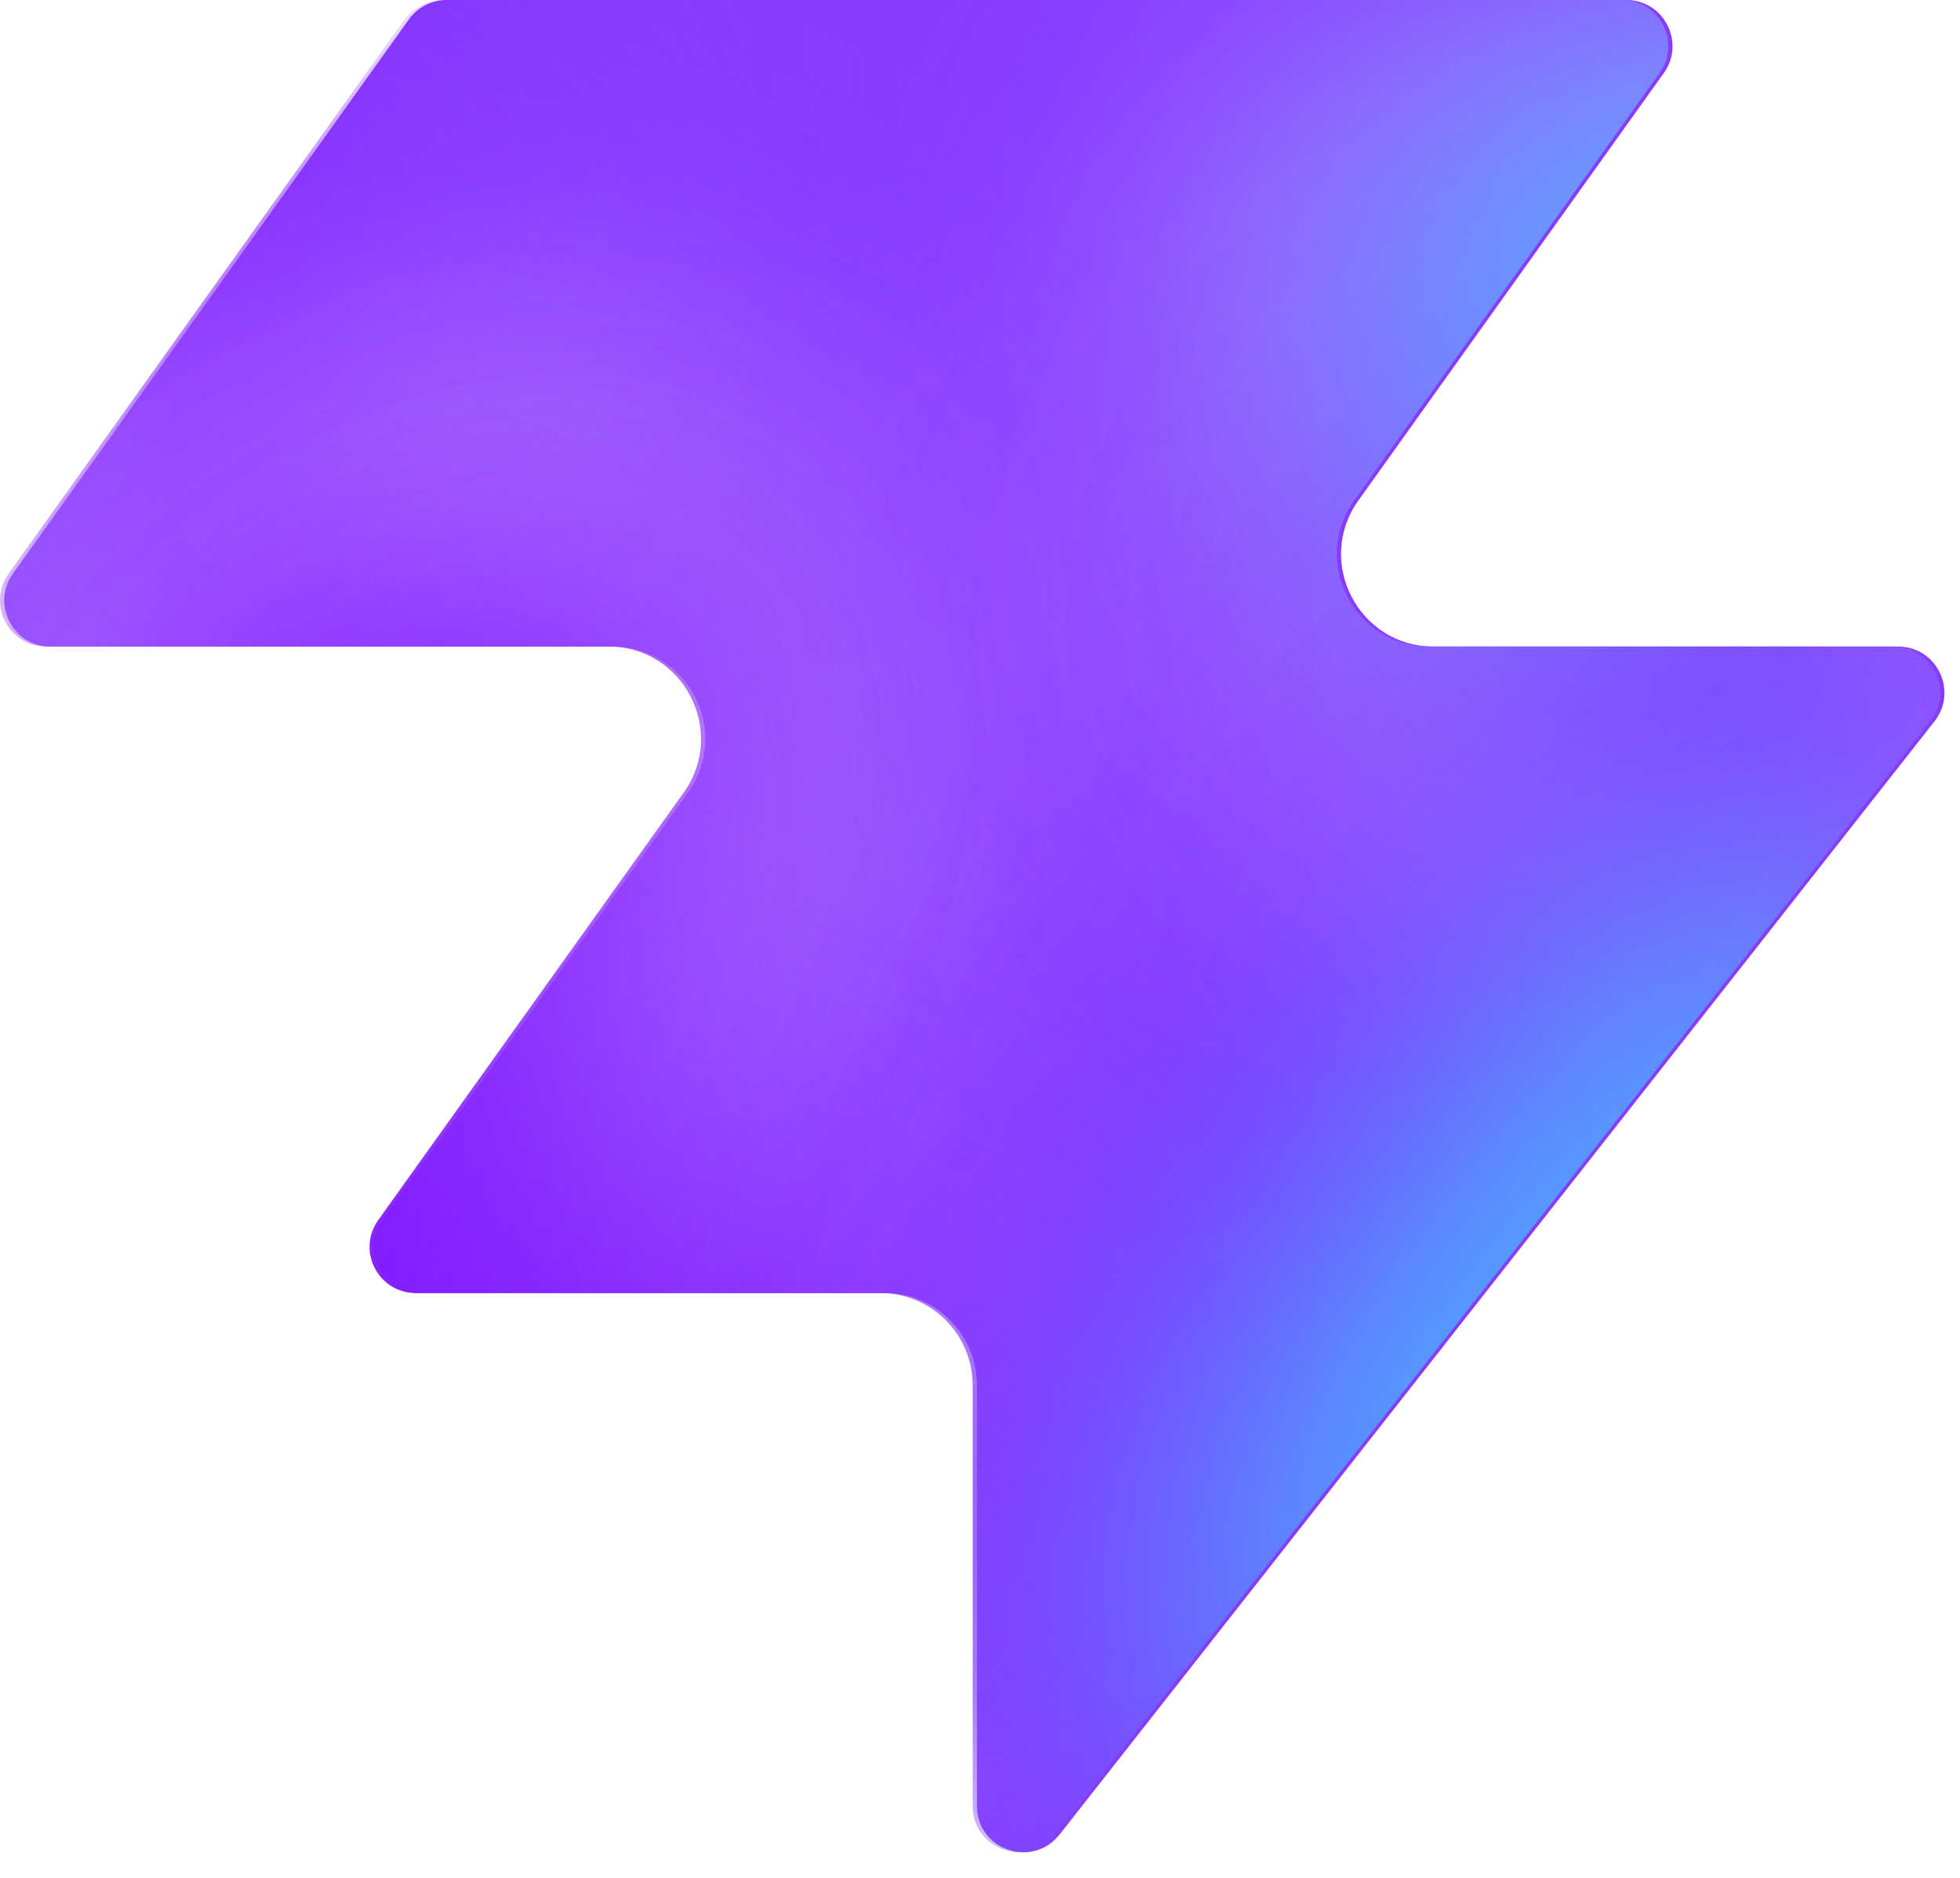
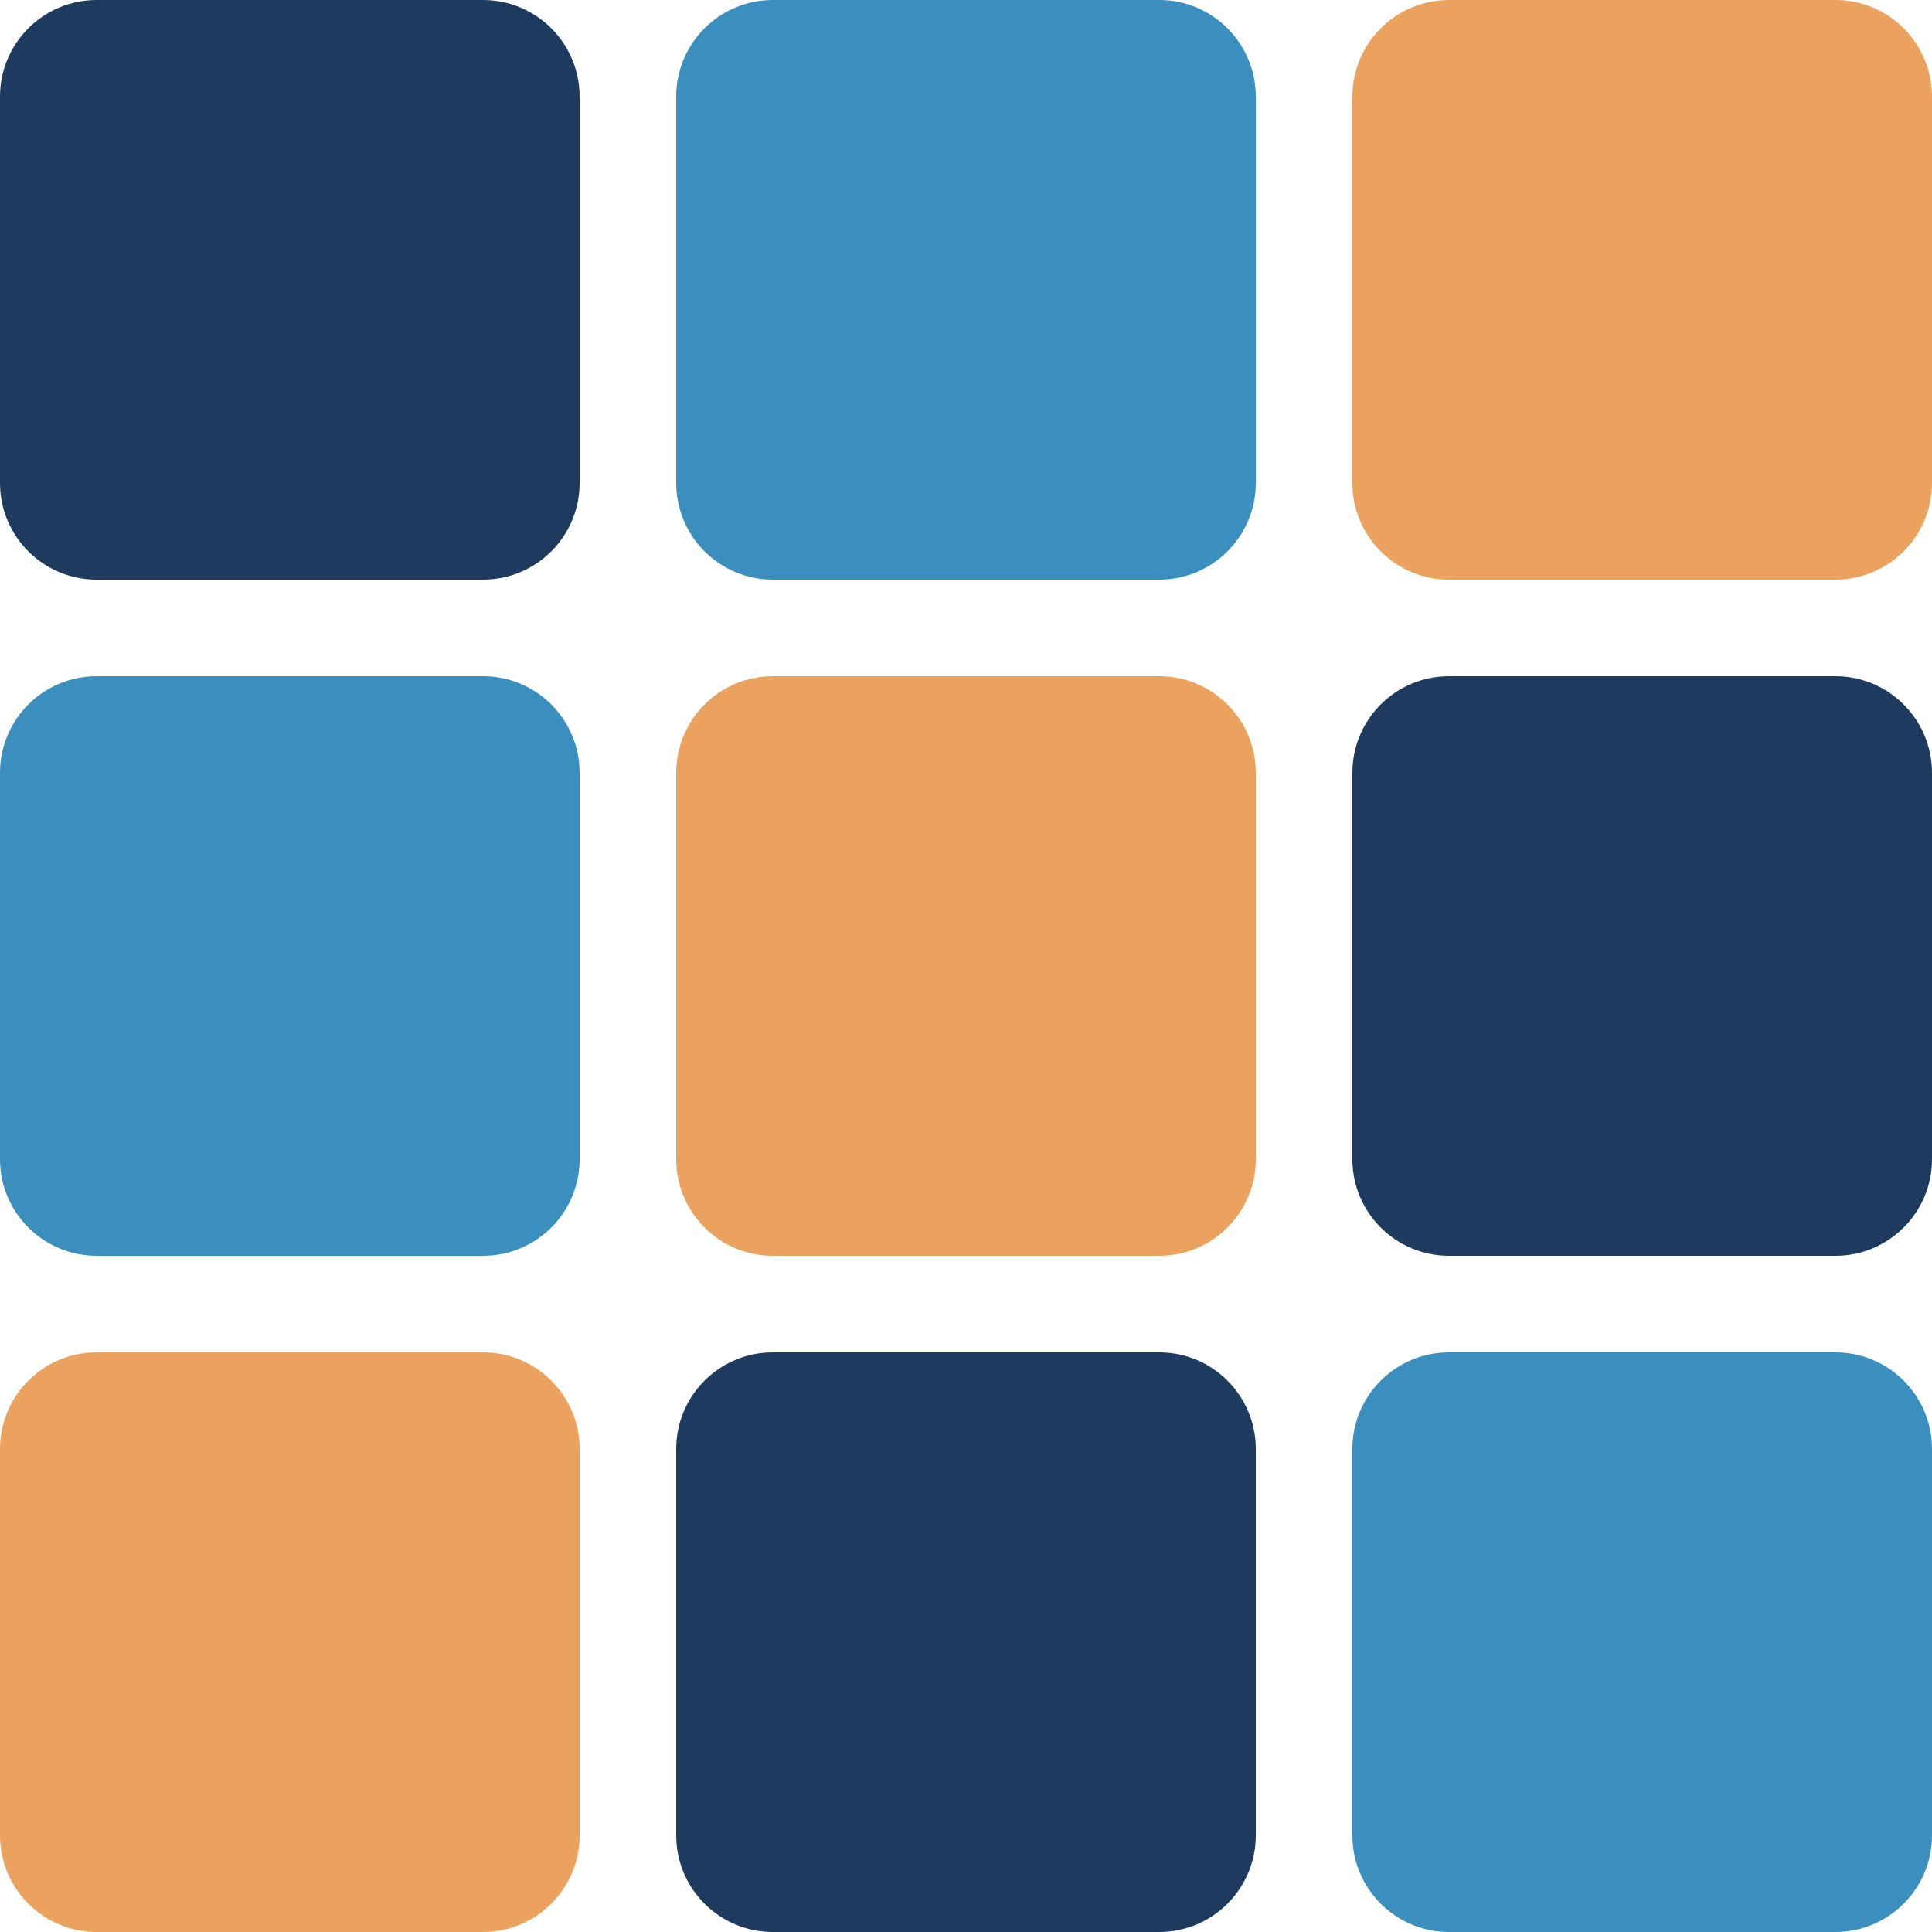
- <svg xmlns="http://www.w3.org/2000/svg" width="48" height="46" fill="none" viewBox="0 0 48 46">
-   <path fill="#863bff" d="M25.946 44.938c-.664.845-2.021.375-2.021-.698V33.937a2.26 2.26 0 0 0-2.262-2.262H10.287c-.92 0-1.456-1.04-.92-1.788l7.48-10.471c1.07-1.497 0-3.578-1.842-3.578H1.237c-.92 0-1.456-1.04-.92-1.788L10.013.474c.214-.297.556-.474.92-.474h28.894c.92 0 1.456 1.04.92 1.788l-7.48 10.471c-1.07 1.498 0 3.579 1.842 3.579h11.377c.943 0 1.473 1.088.89 1.83L25.947 44.94z" style="fill:#863bff;fill:color(display-p3 .525 .23 1);fill-opacity:1" />
-   <mask id="a" width="48" height="46" x="0" y="0" maskUnits="userSpaceOnUse" style="mask-type:alpha">
-     <path fill="#000" d="M25.842 44.938c-.664.844-2.021.375-2.021-.698V33.937a2.26 2.26 0 0 0-2.262-2.262H10.183c-.92 0-1.456-1.04-.92-1.788l7.48-10.471c1.07-1.498 0-3.579-1.842-3.579H1.133c-.92 0-1.456-1.04-.92-1.787L9.91.473c.214-.297.556-.474.92-.474h28.894c.92 0 1.456 1.04.92 1.788l-7.48 10.471c-1.07 1.498 0 3.578 1.842 3.578h11.377c.943 0 1.473 1.088.89 1.832L25.843 44.94z" style="fill:#000;fill-opacity:1" />
-   </mask>
-   <g mask="url(#a)">
-     <g filter="url(#b)">
-       <ellipse cx="5.508" cy="14.704" fill="#ede6ff" rx="5.508" ry="14.704" style="fill:#ede6ff;fill:color(display-p3 .927 .903 1);fill-opacity:1" transform="matrix(.00324 1 1 -.00324 -4.47 31.516)" />
-     </g>
-     <g filter="url(#c)">
-       <ellipse cx="10.399" cy="29.851" fill="#ede6ff" rx="10.399" ry="29.851" style="fill:#ede6ff;fill:color(display-p3 .927 .903 1);fill-opacity:1" transform="matrix(.00324 1 1 -.00324 -39.328 7.883)" />
-     </g>
-     <g filter="url(#d)">
-       <ellipse cx="5.508" cy="30.487" fill="#7e14ff" rx="5.508" ry="30.487" style="fill:#7e14ff;fill:color(display-p3 .492 .077 1);fill-opacity:1" transform="rotate(89.814 -25.913 -14.639)scale(1 -1)" />
-     </g>
-     <g filter="url(#e)">
-       <ellipse cx="5.508" cy="30.599" fill="#7e14ff" rx="5.508" ry="30.599" style="fill:#7e14ff;fill:color(display-p3 .492 .077 1);fill-opacity:1" transform="rotate(89.814 -32.644 -3.334)scale(1 -1)" />
-     </g>
-     <g filter="url(#f)">
-       <ellipse cx="5.508" cy="30.599" fill="#7e14ff" rx="5.508" ry="30.599" style="fill:#7e14ff;fill:color(display-p3 .492 .077 1);fill-opacity:1" transform="matrix(.00324 1 1 -.00324 -34.34 30.47)" />
-     </g>
-     <g filter="url(#g)">
-       <ellipse cx="14.072" cy="22.078" fill="#ede6ff" rx="14.072" ry="22.078" style="fill:#ede6ff;fill:color(display-p3 .927 .903 1);fill-opacity:1" transform="rotate(93.35 24.506 48.493)scale(-1 1)" />
-     </g>
-     <g filter="url(#h)">
-       <ellipse cx="3.47" cy="21.501" fill="#7e14ff" rx="3.47" ry="21.501" style="fill:#7e14ff;fill:color(display-p3 .492 .077 1);fill-opacity:1" transform="rotate(89.009 28.708 47.59)scale(-1 1)" />
-     </g>
-     <g filter="url(#i)">
-       <ellipse cx="3.47" cy="21.501" fill="#7e14ff" rx="3.47" ry="21.501" style="fill:#7e14ff;fill:color(display-p3 .492 .077 1);fill-opacity:1" transform="rotate(89.009 28.708 47.59)scale(-1 1)" />
-     </g>
-     <g filter="url(#j)">
-       <ellipse cx=".387" cy="8.972" fill="#7e14ff" rx="4.407" ry="29.108" style="fill:#7e14ff;fill:color(display-p3 .492 .077 1);fill-opacity:1" transform="rotate(39.51 .387 8.972)" />
-     </g>
-     <g filter="url(#k)">
-       <ellipse cx="47.523" cy="-6.092" fill="#7e14ff" rx="4.407" ry="29.108" style="fill:#7e14ff;fill:color(display-p3 .492 .077 1);fill-opacity:1" transform="rotate(37.892 47.523 -6.092)" />
-     </g>
-     <g filter="url(#l)">
-       <ellipse cx="41.412" cy="6.333" fill="#47bfff" rx="5.971" ry="9.665" style="fill:#47bfff;fill:color(display-p3 .28 .748 1);fill-opacity:1" transform="rotate(37.892 41.412 6.333)" />
-     </g>
-     <g filter="url(#m)">
-       <ellipse cx="-1.879" cy="38.332" fill="#7e14ff" rx="4.407" ry="29.108" style="fill:#7e14ff;fill:color(display-p3 .492 .077 1);fill-opacity:1" transform="rotate(37.892 -1.88 38.332)" />
-     </g>
-     <g filter="url(#n)">
-       <ellipse cx="-1.879" cy="38.332" fill="#7e14ff" rx="4.407" ry="29.108" style="fill:#7e14ff;fill:color(display-p3 .492 .077 1);fill-opacity:1" transform="rotate(37.892 -1.88 38.332)" />
-     </g>
-     <g filter="url(#o)">
-       <ellipse cx="35.651" cy="29.907" fill="#7e14ff" rx="4.407" ry="29.108" style="fill:#7e14ff;fill:color(display-p3 .492 .077 1);fill-opacity:1" transform="rotate(37.892 35.651 29.907)" />
-     </g>
-     <g filter="url(#p)">
-       <ellipse cx="38.418" cy="32.4" fill="#47bfff" rx="5.971" ry="15.297" style="fill:#47bfff;fill:color(display-p3 .28 .748 1);fill-opacity:1" transform="rotate(37.892 38.418 32.4)" />
-     </g>
-   </g>
-   <defs>
-     <filter id="b" width="60.045" height="41.654" x="-19.77" y="16.149" color-interpolation-filters="sRGB" filterUnits="userSpaceOnUse">
-       <feFlood flood-opacity="0" result="BackgroundImageFix" />
-       <feBlend in="SourceGraphic" in2="BackgroundImageFix" result="shape" />
-       <feGaussianBlur result="effect1_foregroundBlur_2002_17158" stdDeviation="7.659" />
-     </filter>
-     <filter id="c" width="90.34" height="51.437" x="-54.613" y="-7.533" color-interpolation-filters="sRGB" filterUnits="userSpaceOnUse">
-       <feFlood flood-opacity="0" result="BackgroundImageFix" />
-       <feBlend in="SourceGraphic" in2="BackgroundImageFix" result="shape" />
-       <feGaussianBlur result="effect1_foregroundBlur_2002_17158" stdDeviation="7.659" />
-     </filter>
-     <filter id="d" width="79.355" height="29.4" x="-49.64" y="2.03" color-interpolation-filters="sRGB" filterUnits="userSpaceOnUse">
-       <feFlood flood-opacity="0" result="BackgroundImageFix" />
-       <feBlend in="SourceGraphic" in2="BackgroundImageFix" result="shape" />
-       <feGaussianBlur result="effect1_foregroundBlur_2002_17158" stdDeviation="4.596" />
-     </filter>
-     <filter id="e" width="79.579" height="29.4" x="-45.045" y="20.029" color-interpolation-filters="sRGB" filterUnits="userSpaceOnUse">
-       <feFlood flood-opacity="0" result="BackgroundImageFix" />
-       <feBlend in="SourceGraphic" in2="BackgroundImageFix" result="shape" />
-       <feGaussianBlur result="effect1_foregroundBlur_2002_17158" stdDeviation="4.596" />
-     </filter>
-     <filter id="f" width="79.579" height="29.4" x="-43.513" y="21.178" color-interpolation-filters="sRGB" filterUnits="userSpaceOnUse">
-       <feFlood flood-opacity="0" result="BackgroundImageFix" />
-       <feBlend in="SourceGraphic" in2="BackgroundImageFix" result="shape" />
-       <feGaussianBlur result="effect1_foregroundBlur_2002_17158" stdDeviation="4.596" />
-     </filter>
-     <filter id="g" width="74.749" height="58.852" x="15.756" y="-17.901" color-interpolation-filters="sRGB" filterUnits="userSpaceOnUse">
-       <feFlood flood-opacity="0" result="BackgroundImageFix" />
-       <feBlend in="SourceGraphic" in2="BackgroundImageFix" result="shape" />
-       <feGaussianBlur result="effect1_foregroundBlur_2002_17158" stdDeviation="7.659" />
-     </filter>
-     <filter id="h" width="61.377" height="25.362" x="23.548" y="2.284" color-interpolation-filters="sRGB" filterUnits="userSpaceOnUse">
-       <feFlood flood-opacity="0" result="BackgroundImageFix" />
-       <feBlend in="SourceGraphic" in2="BackgroundImageFix" result="shape" />
-       <feGaussianBlur result="effect1_foregroundBlur_2002_17158" stdDeviation="4.596" />
-     </filter>
-     <filter id="i" width="61.377" height="25.362" x="23.548" y="2.284" color-interpolation-filters="sRGB" filterUnits="userSpaceOnUse">
-       <feFlood flood-opacity="0" result="BackgroundImageFix" />
-       <feBlend in="SourceGraphic" in2="BackgroundImageFix" result="shape" />
-       <feGaussianBlur result="effect1_foregroundBlur_2002_17158" stdDeviation="4.596" />
-     </filter>
-     <filter id="j" width="56.045" height="63.649" x="-27.636" y="-22.853" color-interpolation-filters="sRGB" filterUnits="userSpaceOnUse">
-       <feFlood flood-opacity="0" result="BackgroundImageFix" />
-       <feBlend in="SourceGraphic" in2="BackgroundImageFix" result="shape" />
-       <feGaussianBlur result="effect1_foregroundBlur_2002_17158" stdDeviation="4.596" />
-     </filter>
-     <filter id="k" width="54.814" height="64.646" x="20.116" y="-38.415" color-interpolation-filters="sRGB" filterUnits="userSpaceOnUse">
-       <feFlood flood-opacity="0" result="BackgroundImageFix" />
-       <feBlend in="SourceGraphic" in2="BackgroundImageFix" result="shape" />
-       <feGaussianBlur result="effect1_foregroundBlur_2002_17158" stdDeviation="4.596" />
-     </filter>
-     <filter id="l" width="33.541" height="35.313" x="24.641" y="-11.323" color-interpolation-filters="sRGB" filterUnits="userSpaceOnUse">
-       <feFlood flood-opacity="0" result="BackgroundImageFix" />
-       <feBlend in="SourceGraphic" in2="BackgroundImageFix" result="shape" />
-       <feGaussianBlur result="effect1_foregroundBlur_2002_17158" stdDeviation="4.596" />
-     </filter>
-     <filter id="m" width="54.814" height="64.646" x="-29.286" y="6.009" color-interpolation-filters="sRGB" filterUnits="userSpaceOnUse">
-       <feFlood flood-opacity="0" result="BackgroundImageFix" />
-       <feBlend in="SourceGraphic" in2="BackgroundImageFix" result="shape" />
-       <feGaussianBlur result="effect1_foregroundBlur_2002_17158" stdDeviation="4.596" />
-     </filter>
-     <filter id="n" width="54.814" height="64.646" x="-29.286" y="6.009" color-interpolation-filters="sRGB" filterUnits="userSpaceOnUse">
-       <feFlood flood-opacity="0" result="BackgroundImageFix" />
-       <feBlend in="SourceGraphic" in2="BackgroundImageFix" result="shape" />
-       <feGaussianBlur result="effect1_foregroundBlur_2002_17158" stdDeviation="4.596" />
-     </filter>
-     <filter id="o" width="54.814" height="64.646" x="8.244" y="-2.416" color-interpolation-filters="sRGB" filterUnits="userSpaceOnUse">
-       <feFlood flood-opacity="0" result="BackgroundImageFix" />
-       <feBlend in="SourceGraphic" in2="BackgroundImageFix" result="shape" />
-       <feGaussianBlur result="effect1_foregroundBlur_2002_17158" stdDeviation="4.596" />
-     </filter>
-     <filter id="p" width="39.409" height="43.623" x="18.713" y="10.588" color-interpolation-filters="sRGB" filterUnits="userSpaceOnUse">
-       <feFlood flood-opacity="0" result="BackgroundImageFix" />
-       <feBlend in="SourceGraphic" in2="BackgroundImageFix" result="shape" />
-       <feGaussianBlur result="effect1_foregroundBlur_2002_17158" stdDeviation="4.596" />
-     </filter>
-   </defs>
+ <svg xmlns="http://www.w3.org/2000/svg" viewBox="0 0 30 30">
+   <rect x="0" y="0" width="9" height="9" rx="1.5" fill="#1E3A5F" />
+   <rect x="10.5" y="0" width="9" height="9" rx="1.5" fill="#3B8FBF" />
+   <rect x="21" y="0" width="9" height="9" rx="1.5" fill="#EBA25E" />
+   <rect x="0" y="10.5" width="9" height="9" rx="1.5" fill="#3B8FBF" />
+   <rect x="10.5" y="10.5" width="9" height="9" rx="1.5" fill="#EBA25E" />
+   <rect x="21" y="10.5" width="9" height="9" rx="1.5" fill="#1E3A5F" />
+   <rect x="0" y="21" width="9" height="9" rx="1.5" fill="#EBA25E" />
+   <rect x="10.5" y="21" width="9" height="9" rx="1.5" fill="#1E3A5F" />
+   <rect x="21" y="21" width="9" height="9" rx="1.5" fill="#3B8FBF" />
</svg>
